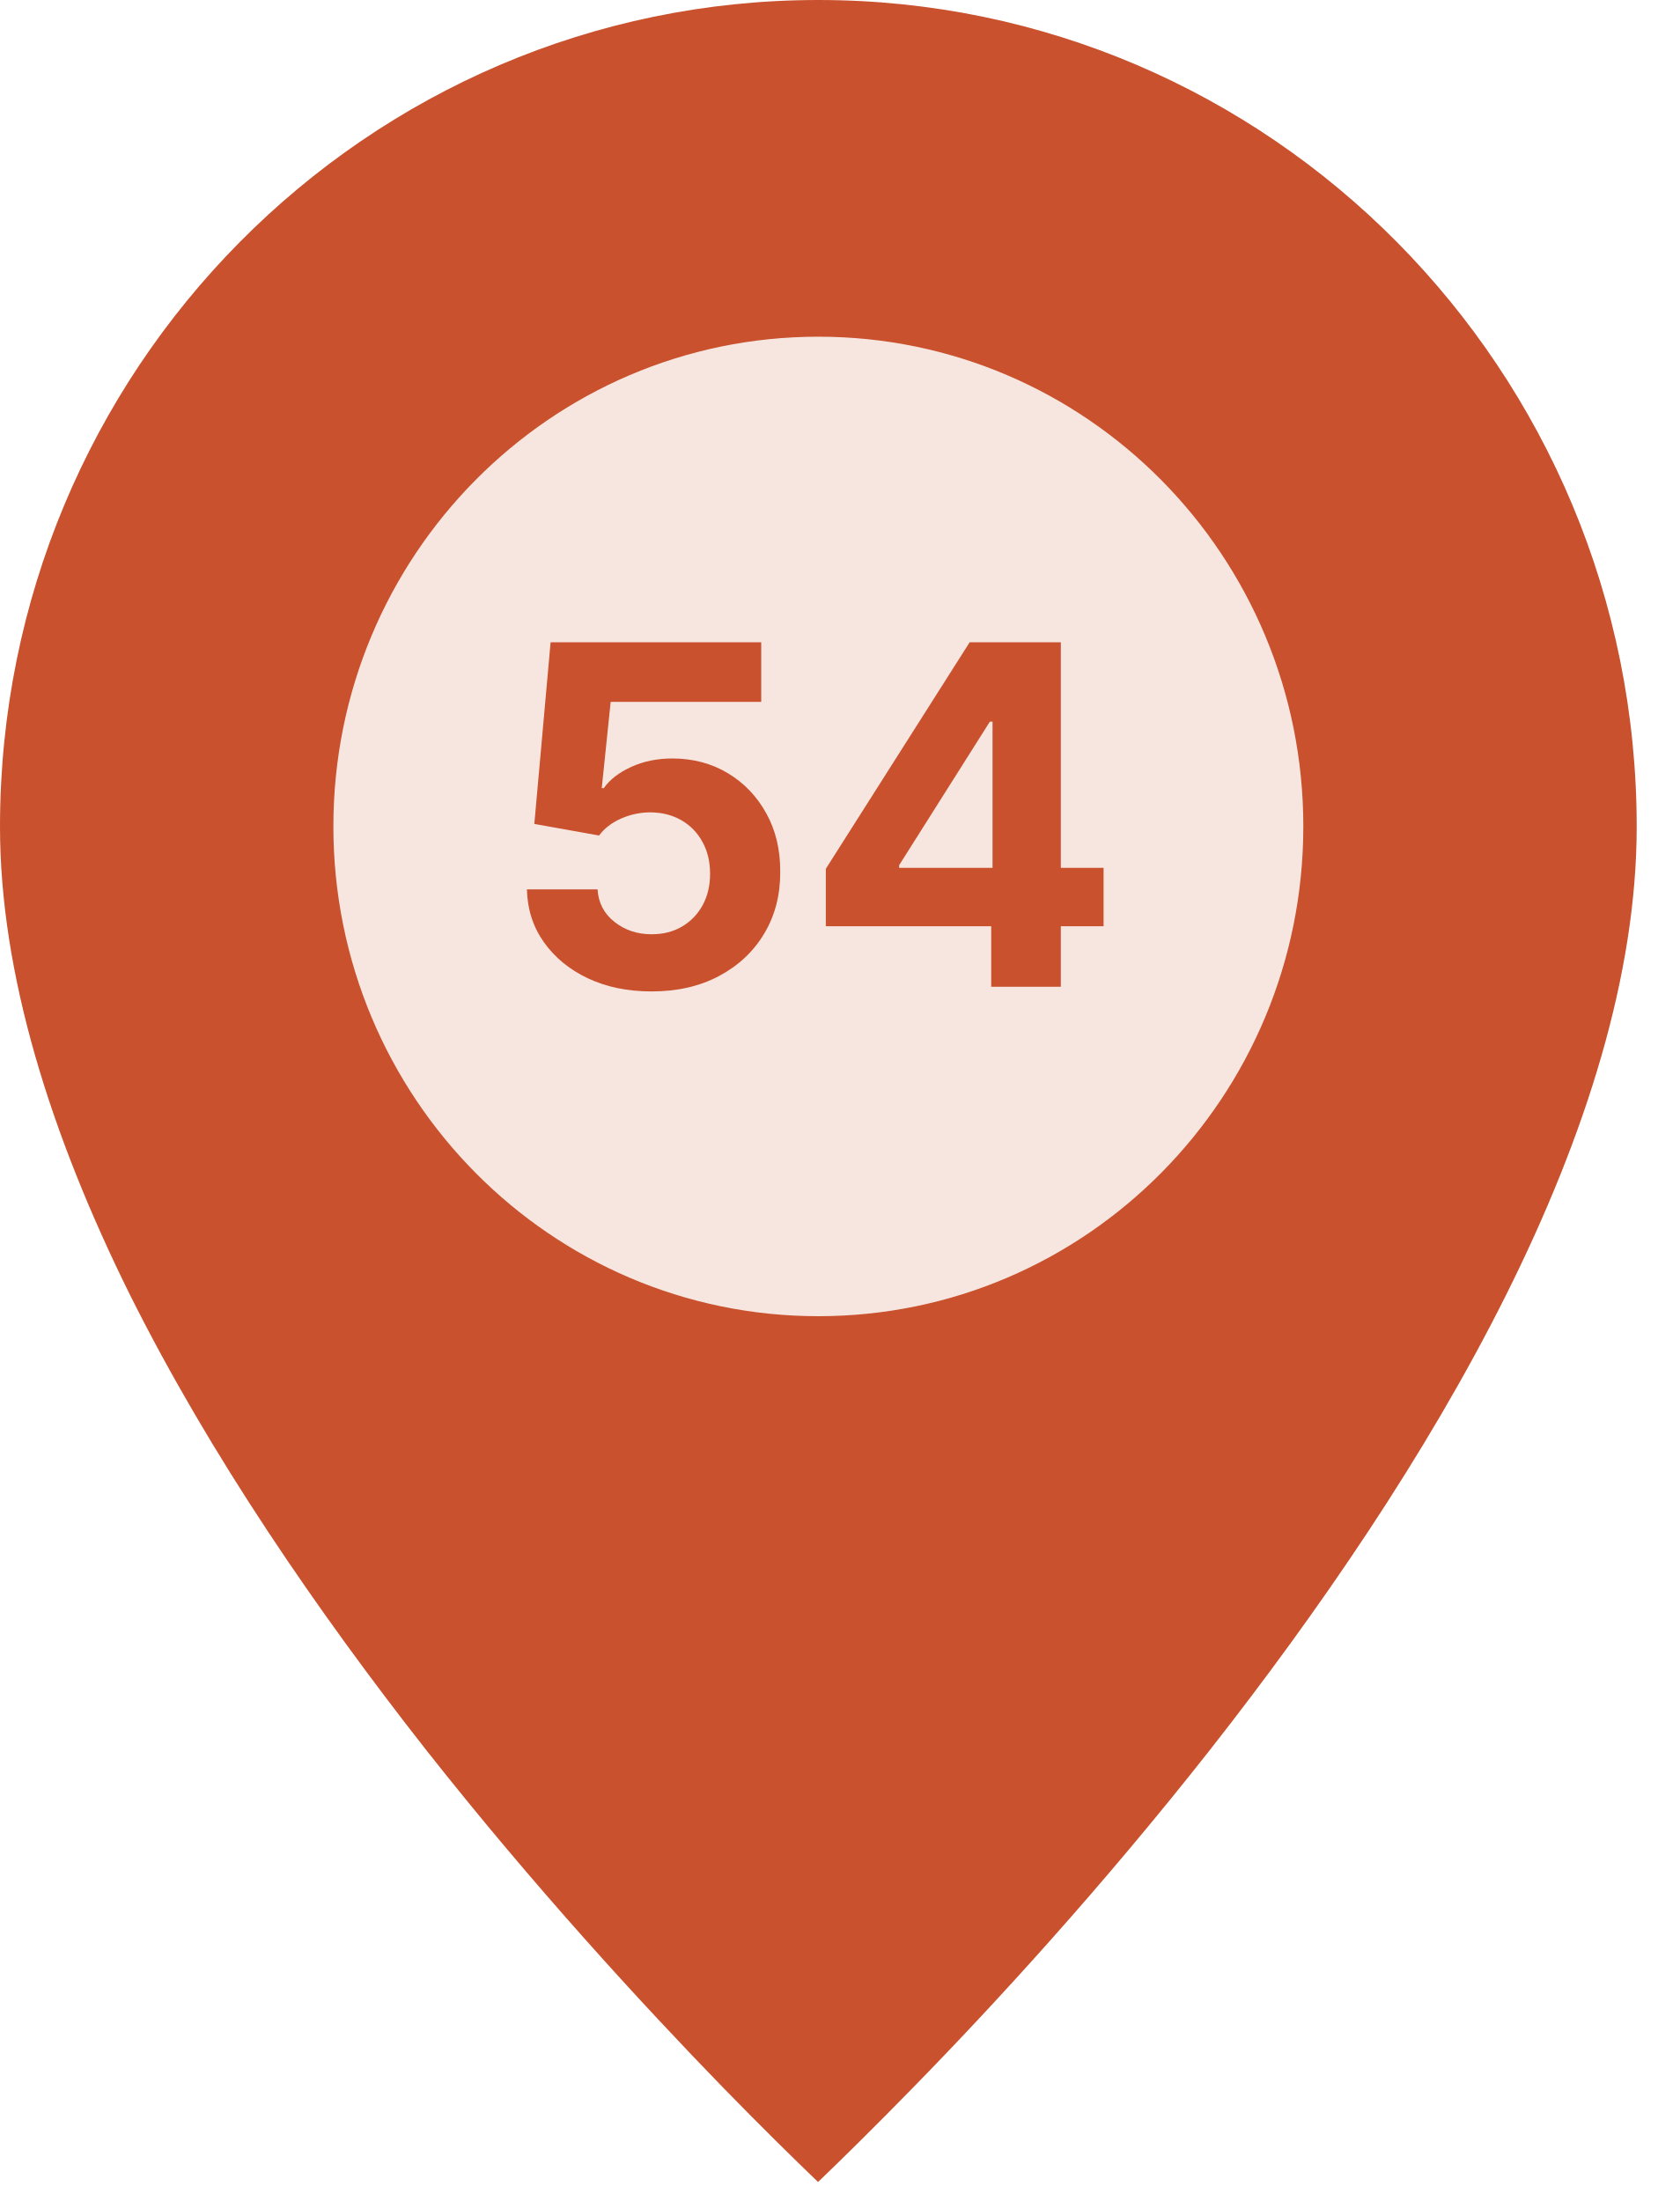
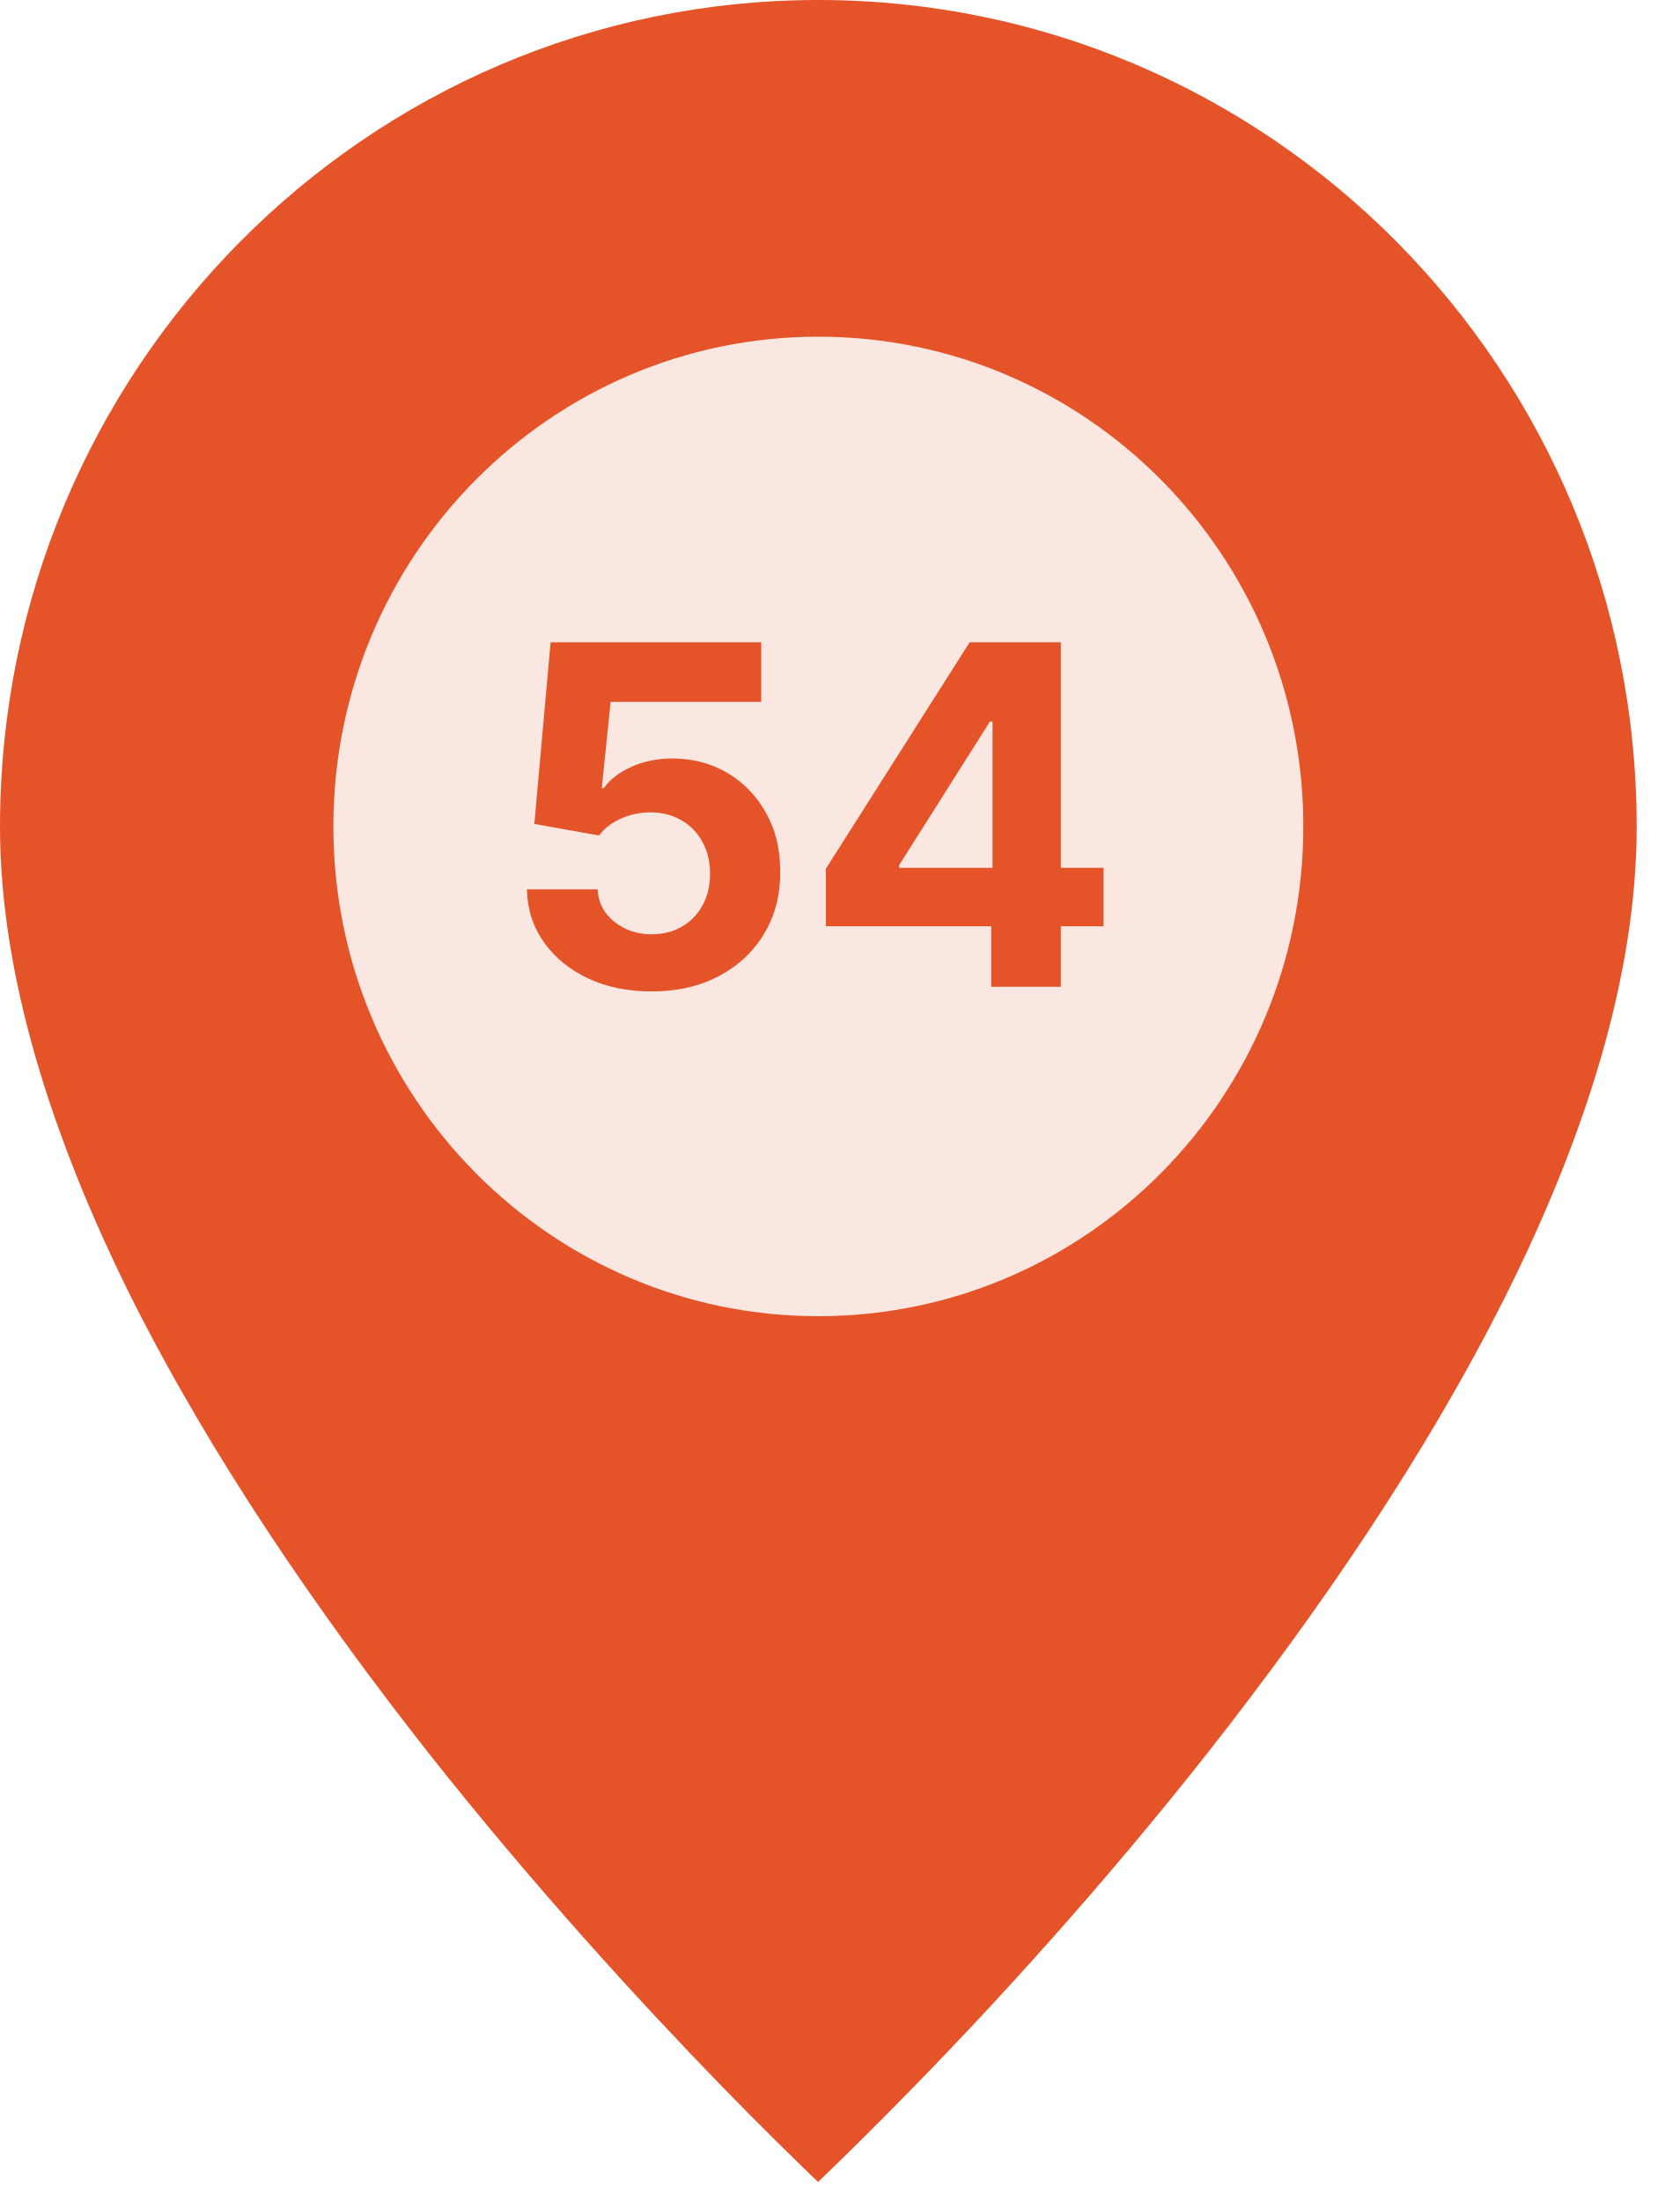
<svg xmlns="http://www.w3.org/2000/svg" width="29" height="38" viewBox="0 0 29 38" fill="none">
  <g id="Map pin">
    <g id="Pin=group, size=Default, active=yes, hover=no">
-       <circle id="Ellipse 3" cx="14.001" cy="14.236" r="11.2" fill="#F7E6DF" />
-       <path id="Vector" fill-rule="evenodd" clip-rule="evenodd" d="M14.127 0C21.928 0 28.254 6.389 28.254 14.274C28.254 16.822 27.38 19.595 25.994 22.368C24.613 25.131 22.76 27.825 20.892 30.206C19.024 32.581 17.157 34.617 15.749 36.055C15.085 36.736 14.525 37.285 14.122 37.672C13.719 37.285 13.159 36.736 12.495 36.055C11.092 34.611 9.219 32.576 7.351 30.206C5.483 27.825 3.631 25.131 2.25 22.368C0.874 19.595 0 16.817 0 14.274C0 6.389 6.326 0 14.127 0ZM14.127 5.813C9.502 5.813 5.755 9.601 5.755 14.268C5.755 18.936 9.502 22.724 14.127 22.724C18.752 22.724 22.499 18.941 22.499 14.268C22.499 9.596 18.752 5.813 14.127 5.813Z" fill="#C9512E" />
-       <path id="54" d="M11.248 17.117C10.837 17.117 10.471 17.042 10.15 16.891C9.831 16.74 9.577 16.532 9.389 16.267C9.201 16.001 9.104 15.697 9.096 15.355H10.316C10.329 15.585 10.426 15.772 10.606 15.915C10.786 16.058 11 16.13 11.248 16.13C11.445 16.13 11.619 16.087 11.77 15.999C11.923 15.91 12.042 15.787 12.128 15.631C12.215 15.472 12.258 15.29 12.258 15.085C12.258 14.876 12.214 14.692 12.125 14.533C12.038 14.374 11.917 14.25 11.762 14.161C11.607 14.072 11.43 14.027 11.23 14.025C11.056 14.025 10.887 14.06 10.722 14.132C10.559 14.204 10.433 14.302 10.342 14.425L9.224 14.225L9.505 11.089H13.141V12.117H10.542L10.388 13.607H10.423C10.527 13.459 10.685 13.337 10.896 13.241C11.107 13.144 11.344 13.095 11.605 13.095C11.963 13.095 12.283 13.18 12.563 13.348C12.844 13.516 13.066 13.748 13.228 14.042C13.391 14.334 13.471 14.671 13.469 15.053C13.471 15.453 13.378 15.81 13.191 16.121C13.005 16.431 12.744 16.675 12.409 16.853C12.076 17.029 11.689 17.117 11.248 17.117ZM14.256 15.991V15L16.739 11.089H17.593V12.459H17.088L15.522 14.937V14.983H19.051V15.991H14.256ZM17.111 17.036V15.689L17.134 15.25V11.089H18.313V17.036H17.111Z" fill="#C9512E" />
+       <circle id="Ellipse 3" cx="14.001" cy="14.236" r="11.2" fill="#FBE7E1" />
+       <path id="Vector" fill-rule="evenodd" clip-rule="evenodd" d="M14.127 0C21.928 0 28.254 6.389 28.254 14.274C28.254 16.822 27.38 19.595 25.994 22.368C24.613 25.131 22.76 27.825 20.892 30.206C19.024 32.581 17.157 34.617 15.749 36.055C15.085 36.736 14.525 37.285 14.122 37.672C13.719 37.285 13.159 36.736 12.495 36.055C11.092 34.611 9.219 32.576 7.351 30.206C5.483 27.825 3.631 25.131 2.25 22.368C0.874 19.595 0 16.817 0 14.274C0 6.389 6.326 0 14.127 0ZM14.127 5.813C9.502 5.813 5.755 9.601 5.755 14.268C5.755 18.936 9.502 22.724 14.127 22.724C18.752 22.724 22.499 18.941 22.499 14.268C22.499 9.596 18.752 5.813 14.127 5.813Z" fill="#E55429" />
+       <path id="54" d="M11.248 17.117C10.837 17.117 10.471 17.042 10.15 16.891C9.831 16.74 9.577 16.532 9.389 16.267C9.201 16.001 9.104 15.697 9.096 15.355H10.316C10.329 15.585 10.426 15.772 10.606 15.915C10.786 16.058 11 16.13 11.248 16.13C11.445 16.13 11.619 16.087 11.77 15.999C11.923 15.91 12.042 15.787 12.128 15.631C12.215 15.472 12.258 15.29 12.258 15.085C12.258 14.876 12.214 14.692 12.125 14.533C12.038 14.374 11.917 14.25 11.762 14.161C11.607 14.072 11.43 14.027 11.23 14.025C11.056 14.025 10.887 14.06 10.722 14.132C10.559 14.204 10.433 14.302 10.342 14.425L9.224 14.225L9.505 11.089H13.141V12.117H10.542L10.388 13.607H10.423C10.527 13.459 10.685 13.337 10.896 13.241C11.107 13.144 11.344 13.095 11.605 13.095C11.963 13.095 12.283 13.18 12.563 13.348C12.844 13.516 13.066 13.748 13.228 14.042C13.391 14.334 13.471 14.671 13.469 15.053C13.471 15.453 13.378 15.81 13.191 16.121C13.005 16.431 12.744 16.675 12.409 16.853C12.076 17.029 11.689 17.117 11.248 17.117ZM14.256 15.991V15L16.739 11.089H17.593V12.459H17.088L15.522 14.937V14.983H19.051V15.991H14.256ZM17.111 17.036V15.689L17.134 15.25V11.089H18.313V17.036H17.111Z" fill="#E55429" />
    </g>
  </g>
</svg>
